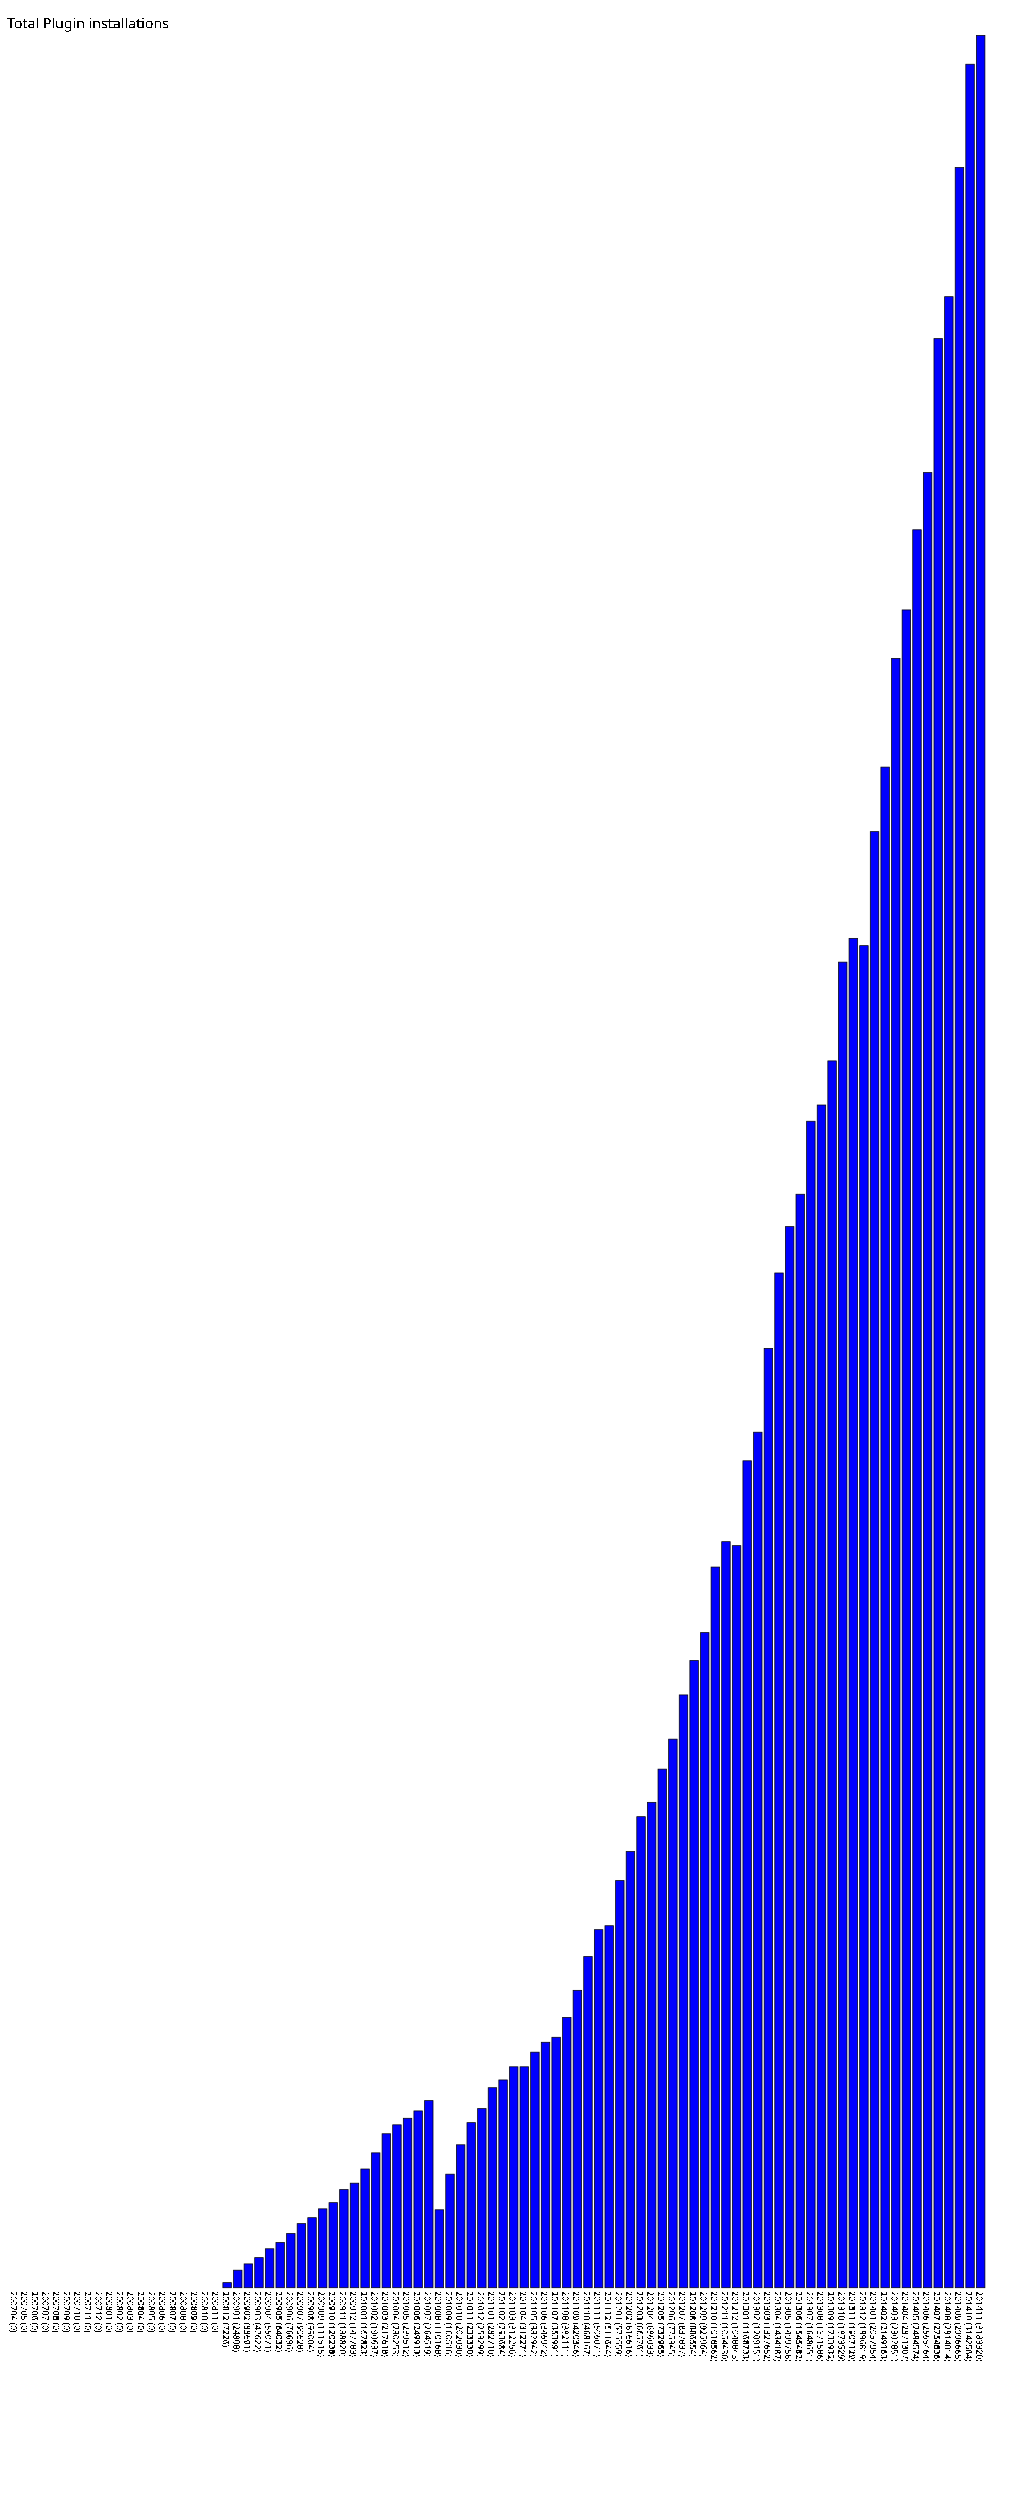
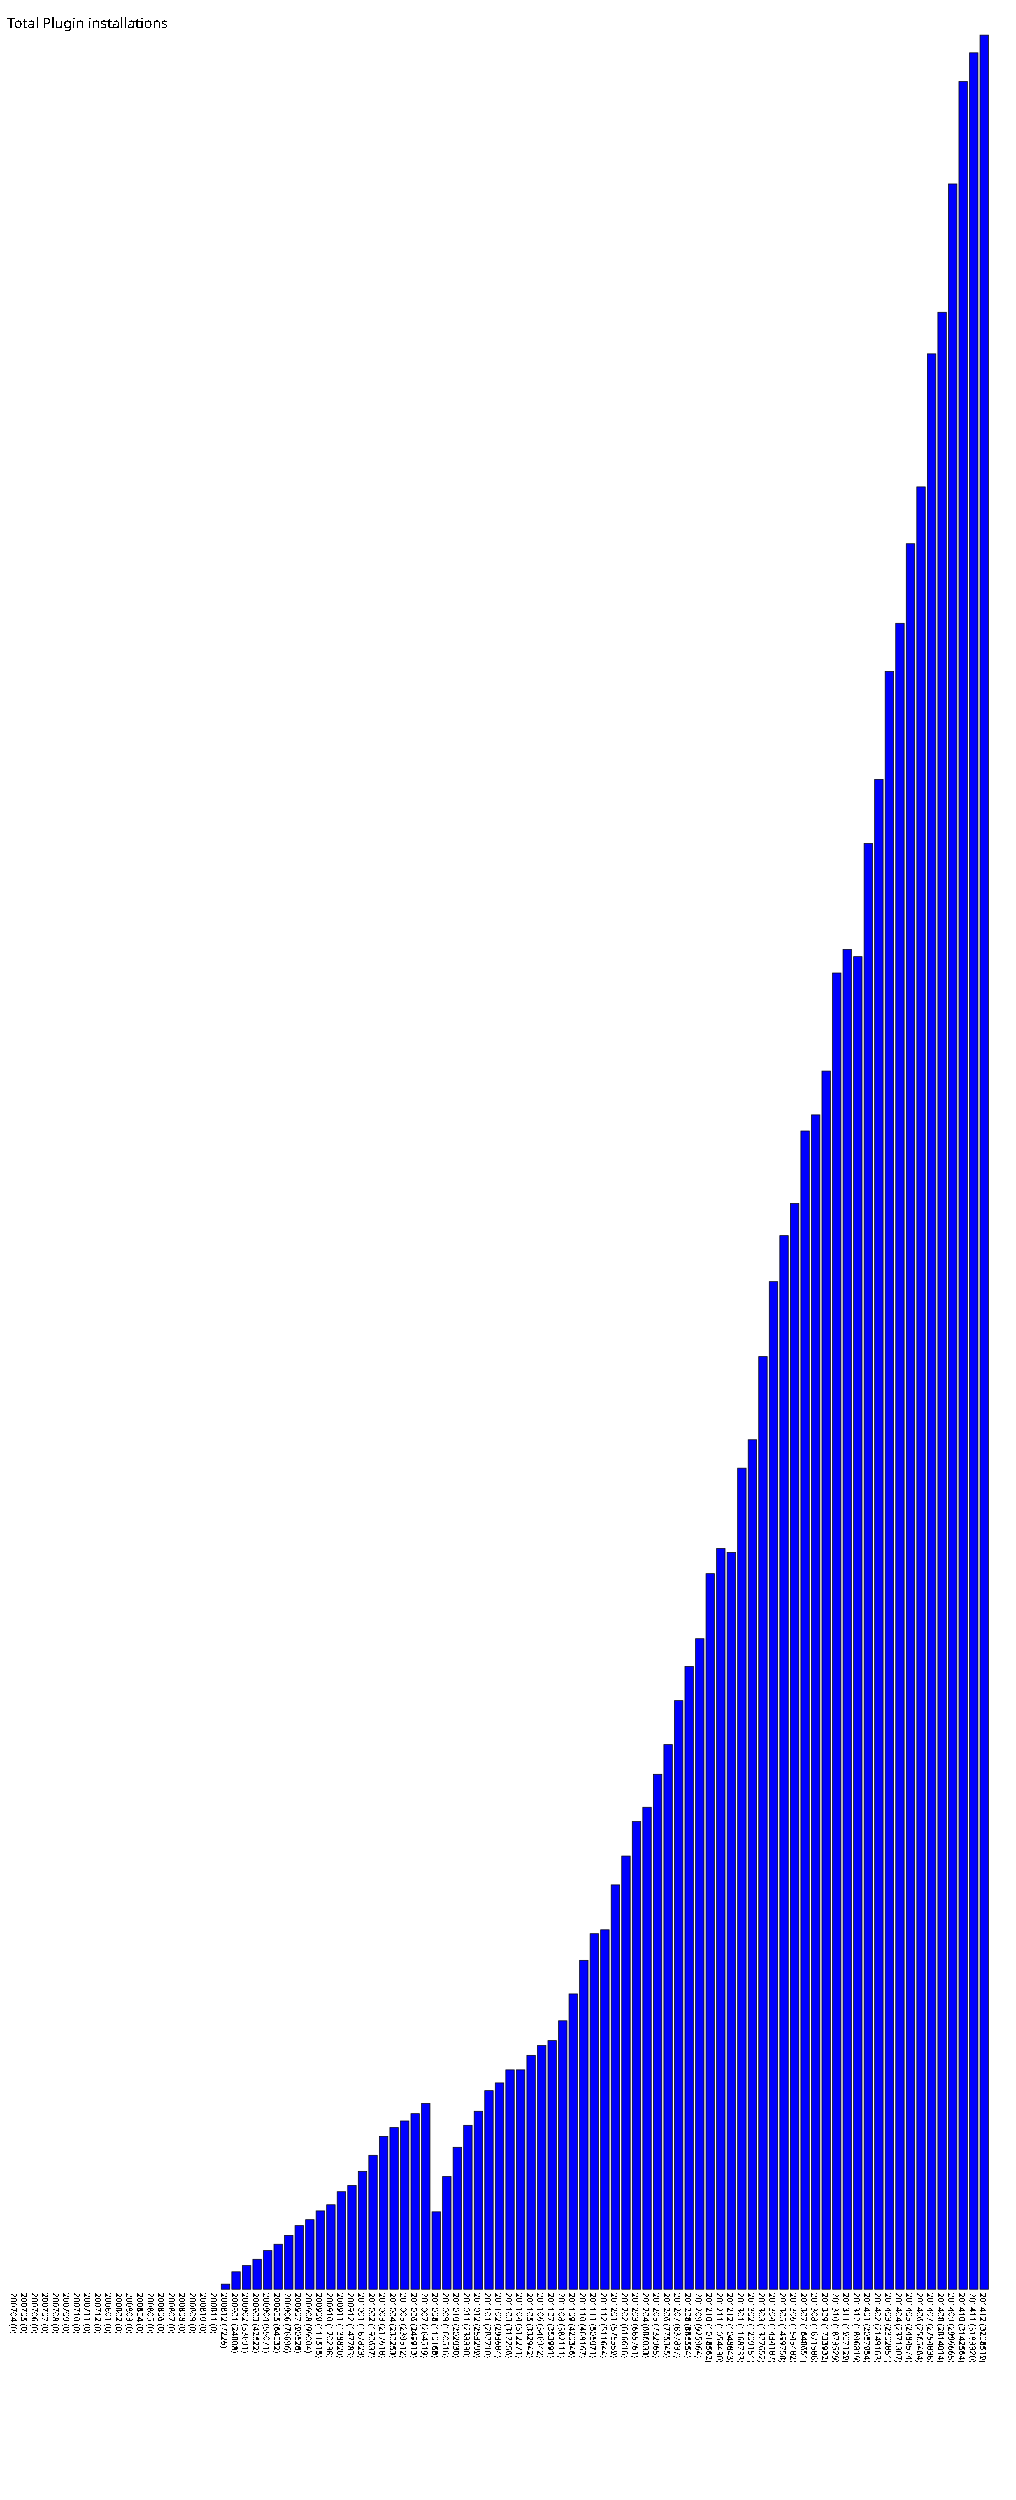
- <svg xmlns="http://www.w3.org/2000/svg" version="1.1" preserveAspectRatio="xMidYMid meet" viewBox="0 0 1430 3533.32">
-   <rect fill="blue" height="0" stroke="black" width="12" x="15" y="3233.32" />
-   <text x="15" y="3238.32" font-family="Tahoma" font-size="12" transform="rotate(90 15,3238.32)" text-rendering="optimizeSpeed" fill="#000000;">200704 (0)</text>
-   <rect fill="blue" height="0" stroke="black" width="12" x="30" y="3233.32" />
-   <text x="30" y="3238.32" font-family="Tahoma" font-size="12" transform="rotate(90 30,3238.32)" text-rendering="optimizeSpeed" fill="#000000;">200705 (0)</text>
-   <rect fill="blue" height="0" stroke="black" width="12" x="45" y="3233.32" />
-   <text x="45" y="3238.32" font-family="Tahoma" font-size="12" transform="rotate(90 45,3238.32)" text-rendering="optimizeSpeed" fill="#000000;">200706 (0)</text>
-   <rect fill="blue" height="0" stroke="black" width="12" x="60" y="3233.32" />
-   <text x="60" y="3238.32" font-family="Tahoma" font-size="12" transform="rotate(90 60,3238.32)" text-rendering="optimizeSpeed" fill="#000000;">200707 (0)</text>
-   <rect fill="blue" height="0" stroke="black" width="12" x="75" y="3233.32" />
-   <text x="75" y="3238.32" font-family="Tahoma" font-size="12" transform="rotate(90 75,3238.32)" text-rendering="optimizeSpeed" fill="#000000;">200708 (0)</text>
-   <rect fill="blue" height="0" stroke="black" width="12" x="90" y="3233.32" />
-   <text x="90" y="3238.32" font-family="Tahoma" font-size="12" transform="rotate(90 90,3238.32)" text-rendering="optimizeSpeed" fill="#000000;">200709 (0)</text>
-   <rect fill="blue" height="0" stroke="black" width="12" x="105" y="3233.32" />
-   <text x="105" y="3238.32" font-family="Tahoma" font-size="12" transform="rotate(90 105,3238.32)" text-rendering="optimizeSpeed" fill="#000000;">200710 (0)</text>
-   <rect fill="blue" height="0" stroke="black" width="12" x="120" y="3233.32" />
-   <text x="120" y="3238.32" font-family="Tahoma" font-size="12" transform="rotate(90 120,3238.32)" text-rendering="optimizeSpeed" fill="#000000;">200711 (0)</text>
-   <rect fill="blue" height="0" stroke="black" width="12" x="135" y="3233.32" />
-   <text x="135" y="3238.32" font-family="Tahoma" font-size="12" transform="rotate(90 135,3238.32)" text-rendering="optimizeSpeed" fill="#000000;">200712 (0)</text>
-   <rect fill="blue" height="0" stroke="black" width="12" x="150" y="3233.32" />
-   <text x="150" y="3238.32" font-family="Tahoma" font-size="12" transform="rotate(90 150,3238.32)" text-rendering="optimizeSpeed" fill="#000000;">200801 (0)</text>
-   <rect fill="blue" height="0" stroke="black" width="12" x="165" y="3233.32" />
-   <text x="165" y="3238.32" font-family="Tahoma" font-size="12" transform="rotate(90 165,3238.32)" text-rendering="optimizeSpeed" fill="#000000;">200802 (0)</text>
-   <rect fill="blue" height="0" stroke="black" width="12" x="180" y="3233.32" />
-   <text x="180" y="3238.32" font-family="Tahoma" font-size="12" transform="rotate(90 180,3238.32)" text-rendering="optimizeSpeed" fill="#000000;">200803 (0)</text>
-   <rect fill="blue" height="0" stroke="black" width="12" x="195" y="3233.32" />
-   <text x="195" y="3238.32" font-family="Tahoma" font-size="12" transform="rotate(90 195,3238.32)" text-rendering="optimizeSpeed" fill="#000000;">200804 (0)</text>
-   <rect fill="blue" height="0" stroke="black" width="12" x="210" y="3233.32" />
-   <text x="210" y="3238.32" font-family="Tahoma" font-size="12" transform="rotate(90 210,3238.32)" text-rendering="optimizeSpeed" fill="#000000;">200805 (0)</text>
-   <rect fill="blue" height="0" stroke="black" width="12" x="225" y="3233.32" />
-   <text x="225" y="3238.32" font-family="Tahoma" font-size="12" transform="rotate(90 225,3238.32)" text-rendering="optimizeSpeed" fill="#000000;">200806 (0)</text>
-   <rect fill="blue" height="0" stroke="black" width="12" x="240" y="3233.32" />
-   <text x="240" y="3238.32" font-family="Tahoma" font-size="12" transform="rotate(90 240,3238.32)" text-rendering="optimizeSpeed" fill="#000000;">200807 (0)</text>
-   <rect fill="blue" height="0" stroke="black" width="12" x="255" y="3233.32" />
-   <text x="255" y="3238.32" font-family="Tahoma" font-size="12" transform="rotate(90 255,3238.32)" text-rendering="optimizeSpeed" fill="#000000;">200808 (0)</text>
-   <rect fill="blue" height="0" stroke="black" width="12" x="270" y="3233.32" />
-   <text x="270" y="3238.32" font-family="Tahoma" font-size="12" transform="rotate(90 270,3238.32)" text-rendering="optimizeSpeed" fill="#000000;">200809 (0)</text>
-   <rect fill="blue" height="0" stroke="black" width="12" x="285" y="3233.32" />
-   <text x="285" y="3238.32" font-family="Tahoma" font-size="12" transform="rotate(90 285,3238.32)" text-rendering="optimizeSpeed" fill="#000000;">200810 (0)</text>
-   <rect fill="blue" height="0" stroke="black" width="12" x="300" y="3233.32" />
-   <text x="300" y="3238.32" font-family="Tahoma" font-size="12" transform="rotate(90 300,3238.32)" text-rendering="optimizeSpeed" fill="#000000;">200811 (0)</text>
-   <rect fill="blue" height="7.226" stroke="black" width="12" x="315" y="3226.094" />
-   <text x="315" y="3238.320" font-family="Tahoma" font-size="12" transform="rotate(90 315,3238.320)" text-rendering="optimizeSpeed" fill="#000000;">200812 (7226)</text>
-   <rect fill="blue" height="24.808" stroke="black" width="12" x="330" y="3208.512" />
-   <text x="330" y="3238.320" font-family="Tahoma" font-size="12" transform="rotate(90 330,3238.320)" text-rendering="optimizeSpeed" fill="#000000;">200901 (24808)</text>
-   <rect fill="blue" height="33.691" stroke="black" width="12" x="345" y="3199.629" />
-   <text x="345" y="3238.320" font-family="Tahoma" font-size="12" transform="rotate(90 345,3238.320)" text-rendering="optimizeSpeed" fill="#000000;">200902 (33691)</text>
-   <rect fill="blue" height="42.622" stroke="black" width="12" x="360" y="3190.698" />
-   <text x="360" y="3238.320" font-family="Tahoma" font-size="12" transform="rotate(90 360,3238.320)" text-rendering="optimizeSpeed" fill="#000000;">200903 (42622)</text>
-   <rect fill="blue" height="55.071" stroke="black" width="12" x="375" y="3178.249" />
-   <text x="375" y="3238.320" font-family="Tahoma" font-size="12" transform="rotate(90 375,3238.320)" text-rendering="optimizeSpeed" fill="#000000;">200904 (55071)</text>
-   <rect fill="blue" height="64.032" stroke="black" width="12" x="390" y="3169.288" />
-   <text x="390" y="3238.320" font-family="Tahoma" font-size="12" transform="rotate(90 390,3238.320)" text-rendering="optimizeSpeed" fill="#000000;">200905 (64032)</text>
-   <rect fill="blue" height="76.696" stroke="black" width="12" x="405" y="3156.624" />
-   <text x="405" y="3238.320" font-family="Tahoma" font-size="12" transform="rotate(90 405,3238.320)" text-rendering="optimizeSpeed" fill="#000000;">200906 (76696)</text>
-   <rect fill="blue" height="90.628" stroke="black" width="12" x="420" y="3142.692" />
-   <text x="420" y="3238.320" font-family="Tahoma" font-size="12" transform="rotate(90 420,3238.320)" text-rendering="optimizeSpeed" fill="#000000;">200907 (90628)</text>
-   <rect fill="blue" height="99.004" stroke="black" width="12" x="435" y="3134.316" />
-   <text x="435" y="3238.320" font-family="Tahoma" font-size="12" transform="rotate(90 435,3238.320)" text-rendering="optimizeSpeed" fill="#000000;">200908 (99004)</text>
-   <rect fill="blue" height="111.515" stroke="black" width="12" x="450" y="3121.805" />
-   <text x="450" y="3238.320" font-family="Tahoma" font-size="12" transform="rotate(90 450,3238.320)" text-rendering="optimizeSpeed" fill="#000000;">200909 (111515)</text>
-   <rect fill="blue" height="120.238" stroke="black" width="12" x="465" y="3113.082" />
-   <text x="465" y="3238.320" font-family="Tahoma" font-size="12" transform="rotate(90 465,3238.320)" text-rendering="optimizeSpeed" fill="#000000;">200910 (120238)</text>
-   <rect fill="blue" height="138.82" stroke="black" width="12" x="480" y="3094.50" />
-   <text x="480" y="3238.32" font-family="Tahoma" font-size="12" transform="rotate(90 480,3238.32)" text-rendering="optimizeSpeed" fill="#000000;">200911 (138820)</text>
-   <rect fill="blue" height="147.783" stroke="black" width="12" x="495" y="3085.537" />
-   <text x="495" y="3238.320" font-family="Tahoma" font-size="12" transform="rotate(90 495,3238.320)" text-rendering="optimizeSpeed" fill="#000000;">200912 (147783)</text>
-   <rect fill="blue" height="167.823" stroke="black" width="12" x="510" y="3065.497" />
-   <text x="510" y="3238.320" font-family="Tahoma" font-size="12" transform="rotate(90 510,3238.320)" text-rendering="optimizeSpeed" fill="#000000;">201001 (167823)</text>
-   <rect fill="blue" height="190.637" stroke="black" width="12" x="525" y="3042.683" />
-   <text x="525" y="3238.320" font-family="Tahoma" font-size="12" transform="rotate(90 525,3238.320)" text-rendering="optimizeSpeed" fill="#000000;">201002 (190637)</text>
-   <rect fill="blue" height="217.618" stroke="black" width="12" x="540" y="3015.702" />
-   <text x="540" y="3238.320" font-family="Tahoma" font-size="12" transform="rotate(90 540,3238.320)" text-rendering="optimizeSpeed" fill="#000000;">201003 (217618)</text>
-   <rect fill="blue" height="230.253" stroke="black" width="12" x="555" y="3003.067" />
-   <text x="555" y="3238.320" font-family="Tahoma" font-size="12" transform="rotate(90 555,3238.320)" text-rendering="optimizeSpeed" fill="#000000;">201004 (230253)</text>
-   <rect fill="blue" height="239.512" stroke="black" width="12" x="570" y="2993.808" />
-   <text x="570" y="3238.320" font-family="Tahoma" font-size="12" transform="rotate(90 570,3238.320)" text-rendering="optimizeSpeed" fill="#000000;">201005 (239512)</text>
-   <rect fill="blue" height="249.913" stroke="black" width="12" x="585" y="2983.407" />
-   <text x="585" y="3238.320" font-family="Tahoma" font-size="12" transform="rotate(90 585,3238.320)" text-rendering="optimizeSpeed" fill="#000000;">201006 (249913)</text>
-   <rect fill="blue" height="264.519" stroke="black" width="12" x="600" y="2968.801" />
-   <text x="600" y="3238.320" font-family="Tahoma" font-size="12" transform="rotate(90 600,3238.320)" text-rendering="optimizeSpeed" fill="#000000;">201007 (264519)</text>
-   <rect fill="blue" height="110.168" stroke="black" width="12" x="615" y="3123.152" />
-   <text x="615" y="3238.320" font-family="Tahoma" font-size="12" transform="rotate(90 615,3238.320)" text-rendering="optimizeSpeed" fill="#000000;">201008 (110168)</text>
-   <rect fill="blue" height="160.516" stroke="black" width="12" x="630" y="3072.804" />
-   <text x="630" y="3238.320" font-family="Tahoma" font-size="12" transform="rotate(90 630,3238.320)" text-rendering="optimizeSpeed" fill="#000000;">201009 (160516)</text>
-   <rect fill="blue" height="202.03" stroke="black" width="12" x="645" y="3031.29" />
-   <text x="645" y="3238.32" font-family="Tahoma" font-size="12" transform="rotate(90 645,3238.32)" text-rendering="optimizeSpeed" fill="#000000;">201010 (202030)</text>
-   <rect fill="blue" height="233.33" stroke="black" width="12" x="660" y="2999.99" />
-   <text x="660" y="3238.32" font-family="Tahoma" font-size="12" transform="rotate(90 660,3238.32)" text-rendering="optimizeSpeed" fill="#000000;">201011 (233330)</text>
-   <rect fill="blue" height="253.299" stroke="black" width="12" x="675" y="2980.021" />
-   <text x="675" y="3238.320" font-family="Tahoma" font-size="12" transform="rotate(90 675,3238.320)" text-rendering="optimizeSpeed" fill="#000000;">201012 (253299)</text>
-   <rect fill="blue" height="282.71" stroke="black" width="12" x="690" y="2950.61" />
-   <text x="690" y="3238.32" font-family="Tahoma" font-size="12" transform="rotate(90 690,3238.32)" text-rendering="optimizeSpeed" fill="#000000;">201101 (282710)</text>
-   <rect fill="blue" height="293.684" stroke="black" width="12" x="705" y="2939.636" />
-   <text x="705" y="3238.320" font-family="Tahoma" font-size="12" transform="rotate(90 705,3238.320)" text-rendering="optimizeSpeed" fill="#000000;">201102 (293684)</text>
-   <rect fill="blue" height="312.256" stroke="black" width="12" x="720" y="2921.064" />
-   <text x="720" y="3238.320" font-family="Tahoma" font-size="12" transform="rotate(90 720,3238.320)" text-rendering="optimizeSpeed" fill="#000000;">201103 (312256)</text>
-   <rect fill="blue" height="312.271" stroke="black" width="12" x="735" y="2921.049" />
-   <text x="735" y="3238.320" font-family="Tahoma" font-size="12" transform="rotate(90 735,3238.320)" text-rendering="optimizeSpeed" fill="#000000;">201104 (312271)</text>
-   <rect fill="blue" height="332.942" stroke="black" width="12" x="750" y="2900.378" />
-   <text x="750" y="3238.320" font-family="Tahoma" font-size="12" transform="rotate(90 750,3238.320)" text-rendering="optimizeSpeed" fill="#000000;">201105 (332942)</text>
-   <rect fill="blue" height="346.942" stroke="black" width="12" x="765" y="2886.378" />
-   <text x="765" y="3238.320" font-family="Tahoma" font-size="12" transform="rotate(90 765,3238.320)" text-rendering="optimizeSpeed" fill="#000000;">201106 (346942)</text>
-   <rect fill="blue" height="353.991" stroke="black" width="12" x="780" y="2879.329" />
-   <text x="780" y="3238.320" font-family="Tahoma" font-size="12" transform="rotate(90 780,3238.320)" text-rendering="optimizeSpeed" fill="#000000;">201107 (353991)</text>
-   <rect fill="blue" height="382.111" stroke="black" width="12" x="795" y="2851.209" />
-   <text x="795" y="3238.320" font-family="Tahoma" font-size="12" transform="rotate(90 795,3238.320)" text-rendering="optimizeSpeed" fill="#000000;">201108 (382111)</text>
-   <rect fill="blue" height="420.346" stroke="black" width="12" x="810" y="2812.974" />
-   <text x="810" y="3238.320" font-family="Tahoma" font-size="12" transform="rotate(90 810,3238.320)" text-rendering="optimizeSpeed" fill="#000000;">201109 (420346)</text>
-   <rect fill="blue" height="468.167" stroke="black" width="12" x="825" y="2765.153" />
-   <text x="825" y="3238.320" font-family="Tahoma" font-size="12" transform="rotate(90 825,3238.320)" text-rendering="optimizeSpeed" fill="#000000;">201110 (468167)</text>
-   <rect fill="blue" height="506.071" stroke="black" width="12" x="840" y="2727.249" />
-   <text x="840" y="3238.320" font-family="Tahoma" font-size="12" transform="rotate(90 840,3238.320)" text-rendering="optimizeSpeed" fill="#000000;">201111 (506071)</text>
-   <rect fill="blue" height="511.644" stroke="black" width="12" x="855" y="2721.676" />
-   <text x="855" y="3238.320" font-family="Tahoma" font-size="12" transform="rotate(90 855,3238.320)" text-rendering="optimizeSpeed" fill="#000000;">201112 (511644)</text>
-   <rect fill="blue" height="575.559" stroke="black" width="12" x="870" y="2657.761" />
-   <text x="870" y="3238.320" font-family="Tahoma" font-size="12" transform="rotate(90 870,3238.320)" text-rendering="optimizeSpeed" fill="#000000;">201201 (575559)</text>
-   <rect fill="blue" height="616.616" stroke="black" width="12" x="885" y="2616.704" />
-   <text x="885" y="3238.320" font-family="Tahoma" font-size="12" transform="rotate(90 885,3238.320)" text-rendering="optimizeSpeed" fill="#000000;">201202 (616616)</text>
-   <rect fill="blue" height="665.761" stroke="black" width="12" x="900" y="2567.559" />
-   <text x="900" y="3238.320" font-family="Tahoma" font-size="12" transform="rotate(90 900,3238.320)" text-rendering="optimizeSpeed" fill="#000000;">201203 (665761)</text>
-   <rect fill="blue" height="686.033" stroke="black" width="12" x="915" y="2547.287" />
-   <text x="915" y="3238.320" font-family="Tahoma" font-size="12" transform="rotate(90 915,3238.320)" text-rendering="optimizeSpeed" fill="#000000;">201204 (686033)</text>
-   <rect fill="blue" height="732.965" stroke="black" width="12" x="930" y="2500.355" />
-   <text x="930" y="3238.320" font-family="Tahoma" font-size="12" transform="rotate(90 930,3238.320)" text-rendering="optimizeSpeed" fill="#000000;">201205 (732965)</text>
-   <rect fill="blue" height="775.345" stroke="black" width="12" x="945" y="2457.975" />
-   <text x="945" y="3238.320" font-family="Tahoma" font-size="12" transform="rotate(90 945,3238.320)" text-rendering="optimizeSpeed" fill="#000000;">201206 (775345)</text>
-   <rect fill="blue" height="837.837" stroke="black" width="12" x="960" y="2395.483" />
-   <text x="960" y="3238.320" font-family="Tahoma" font-size="12" transform="rotate(90 960,3238.320)" text-rendering="optimizeSpeed" fill="#000000;">201207 (837837)</text>
-   <rect fill="blue" height="886.554" stroke="black" width="12" x="975" y="2346.766" />
-   <text x="975" y="3238.320" font-family="Tahoma" font-size="12" transform="rotate(90 975,3238.320)" text-rendering="optimizeSpeed" fill="#000000;">201208 (886554)</text>
-   <rect fill="blue" height="925.964" stroke="black" width="12" x="990" y="2307.356" />
-   <text x="990" y="3238.320" font-family="Tahoma" font-size="12" transform="rotate(90 990,3238.320)" text-rendering="optimizeSpeed" fill="#000000;">201209 (925964)</text>
-   <rect fill="blue" height="1018.562" stroke="black" width="12" x="1005" y="2214.758" />
-   <text x="1005" y="3238.320" font-family="Tahoma" font-size="12" transform="rotate(90 1005,3238.320)" text-rendering="optimizeSpeed" fill="#000000;">201210 (1018562)</text>
-   <rect fill="blue" height="1054.43" stroke="black" width="12" x="1020" y="2178.89" />
-   <text x="1020" y="3238.32" font-family="Tahoma" font-size="12" transform="rotate(90 1020,3238.32)" text-rendering="optimizeSpeed" fill="#000000;">201211 (1054430)</text>
-   <rect fill="blue" height="1048.843" stroke="black" width="12" x="1035" y="2184.477" />
-   <text x="1035" y="3238.320" font-family="Tahoma" font-size="12" transform="rotate(90 1035,3238.320)" text-rendering="optimizeSpeed" fill="#000000;">201212 (1048843)</text>
-   <rect fill="blue" height="1168.733" stroke="black" width="12" x="1050" y="2064.587" />
-   <text x="1050" y="3238.320" font-family="Tahoma" font-size="12" transform="rotate(90 1050,3238.320)" text-rendering="optimizeSpeed" fill="#000000;">201301 (1168733)</text>
-   <rect fill="blue" height="1209.151" stroke="black" width="12" x="1065" y="2024.169" />
-   <text x="1065" y="3238.320" font-family="Tahoma" font-size="12" transform="rotate(90 1065,3238.320)" text-rendering="optimizeSpeed" fill="#000000;">201302 (1209151)</text>
-   <rect fill="blue" height="1327.652" stroke="black" width="12" x="1080" y="1905.668" />
-   <text x="1080" y="3238.320" font-family="Tahoma" font-size="12" transform="rotate(90 1080,3238.320)" text-rendering="optimizeSpeed" fill="#000000;">201303 (1327652)</text>
-   <rect fill="blue" height="1434.187" stroke="black" width="12" x="1095" y="1799.133" />
-   <text x="1095" y="3238.320" font-family="Tahoma" font-size="12" transform="rotate(90 1095,3238.320)" text-rendering="optimizeSpeed" fill="#000000;">201304 (1434187)</text>
-   <rect fill="blue" height="1499.758" stroke="black" width="12" x="1110" y="1733.562" />
-   <text x="1110" y="3238.320" font-family="Tahoma" font-size="12" transform="rotate(90 1110,3238.320)" text-rendering="optimizeSpeed" fill="#000000;">201305 (1499758)</text>
-   <rect fill="blue" height="1545.482" stroke="black" width="12" x="1125" y="1687.838" />
-   <text x="1125" y="3238.320" font-family="Tahoma" font-size="12" transform="rotate(90 1125,3238.320)" text-rendering="optimizeSpeed" fill="#000000;">201306 (1545482)</text>
-   <rect fill="blue" height="1648.651" stroke="black" width="12" x="1140" y="1584.669" />
-   <text x="1140" y="3238.320" font-family="Tahoma" font-size="12" transform="rotate(90 1140,3238.320)" text-rendering="optimizeSpeed" fill="#000000;">201307 (1648651)</text>
-   <rect fill="blue" height="1671.586" stroke="black" width="12" x="1155" y="1561.734" />
-   <text x="1155" y="3238.320" font-family="Tahoma" font-size="12" transform="rotate(90 1155,3238.320)" text-rendering="optimizeSpeed" fill="#000000;">201308 (1671586)</text>
-   <rect fill="blue" height="1733.932" stroke="black" width="12" x="1170" y="1499.388" />
-   <text x="1170" y="3238.320" font-family="Tahoma" font-size="12" transform="rotate(90 1170,3238.320)" text-rendering="optimizeSpeed" fill="#000000;">201309 (1733932)</text>
-   <rect fill="blue" height="1873.529" stroke="black" width="12" x="1185" y="1359.791" />
-   <text x="1185" y="3238.320" font-family="Tahoma" font-size="12" transform="rotate(90 1185,3238.320)" text-rendering="optimizeSpeed" fill="#000000;">201310 (1873529)</text>
-   <rect fill="blue" height="1907.129" stroke="black" width="12" x="1200" y="1326.191" />
-   <text x="1200" y="3238.320" font-family="Tahoma" font-size="12" transform="rotate(90 1200,3238.320)" text-rendering="optimizeSpeed" fill="#000000;">201311 (1907129)</text>
-   <rect fill="blue" height="1896.819" stroke="black" width="12" x="1215" y="1336.501" />
-   <text x="1215" y="3238.320" font-family="Tahoma" font-size="12" transform="rotate(90 1215,3238.320)" text-rendering="optimizeSpeed" fill="#000000;">201312 (1896819)</text>
-   <rect fill="blue" height="2057.954" stroke="black" width="12" x="1230" y="1175.366" />
-   <text x="1230" y="3238.320" font-family="Tahoma" font-size="12" transform="rotate(90 1230,3238.320)" text-rendering="optimizeSpeed" fill="#000000;">201401 (2057954)</text>
-   <rect fill="blue" height="2149.163" stroke="black" width="12" x="1245" y="1084.157" />
-   <text x="1245" y="3238.320" font-family="Tahoma" font-size="12" transform="rotate(90 1245,3238.320)" text-rendering="optimizeSpeed" fill="#000000;">201402 (2149163)</text>
-   <rect fill="blue" height="2302.851" stroke="black" width="12" x="1260" y="930.469" />
-   <text x="1260" y="3238.320" font-family="Tahoma" font-size="12" transform="rotate(90 1260,3238.320)" text-rendering="optimizeSpeed" fill="#000000;">201403 (2302851)</text>
-   <rect fill="blue" height="2371.307" stroke="black" width="12" x="1275" y="862.013" />
-   <text x="1275" y="3238.320" font-family="Tahoma" font-size="12" transform="rotate(90 1275,3238.320)" text-rendering="optimizeSpeed" fill="#000000;">201404 (2371307)</text>
-   <rect fill="blue" height="2484.574" stroke="black" width="12" x="1290" y="748.746" />
-   <text x="1290" y="3238.320" font-family="Tahoma" font-size="12" transform="rotate(90 1290,3238.320)" text-rendering="optimizeSpeed" fill="#000000;">201405 (2484574)</text>
-   <rect fill="blue" height="2565.464" stroke="black" width="12" x="1305" y="667.856" />
-   <text x="1305" y="3238.320" font-family="Tahoma" font-size="12" transform="rotate(90 1305,3238.320)" text-rendering="optimizeSpeed" fill="#000000;">201406 (2565464)</text>
-   <rect fill="blue" height="2754.836" stroke="black" width="12" x="1320" y="478.484" />
-   <text x="1320" y="3238.320" font-family="Tahoma" font-size="12" transform="rotate(90 1320,3238.320)" text-rendering="optimizeSpeed" fill="#000000;">201407 (2754836)</text>
-   <rect fill="blue" height="2814.014" stroke="black" width="12" x="1335" y="419.306" />
-   <text x="1335" y="3238.320" font-family="Tahoma" font-size="12" transform="rotate(90 1335,3238.320)" text-rendering="optimizeSpeed" fill="#000000;">201408 (2814014)</text>
-   <rect fill="blue" height="2996.665" stroke="black" width="12" x="1350" y="236.655" />
-   <text x="1350" y="3238.320" font-family="Tahoma" font-size="12" transform="rotate(90 1350,3238.320)" text-rendering="optimizeSpeed" fill="#000000;">201409 (2996665)</text>
-   <rect fill="blue" height="3142.564" stroke="black" width="12" x="1365" y="90.756" />
-   <text x="1365" y="3238.320" font-family="Tahoma" font-size="12" transform="rotate(90 1365,3238.320)" text-rendering="optimizeSpeed" fill="#000000;">201410 (3142564)</text>
-   <rect fill="blue" height="3183.32" stroke="black" width="12" x="1380" y="50.00" />
-   <text x="1380" y="3238.32" font-family="Tahoma" font-size="12" transform="rotate(90 1380,3238.32)" text-rendering="optimizeSpeed" fill="#000000;">201411 (3183320)</text>
+ <svg xmlns="http://www.w3.org/2000/svg" version="1.1" preserveAspectRatio="xMidYMid meet" viewBox="0 0 1445 3558.519">
+   <rect fill="blue" height="0" stroke="black" width="12" x="15" y="3258.519" />
+   <text x="15" y="3263.519" font-family="Tahoma" font-size="12" transform="rotate(90 15,3263.519)" text-rendering="optimizeSpeed" fill="#000000;">200704 (0)</text>
+   <rect fill="blue" height="0" stroke="black" width="12" x="30" y="3258.519" />
+   <text x="30" y="3263.519" font-family="Tahoma" font-size="12" transform="rotate(90 30,3263.519)" text-rendering="optimizeSpeed" fill="#000000;">200705 (0)</text>
+   <rect fill="blue" height="0" stroke="black" width="12" x="45" y="3258.519" />
+   <text x="45" y="3263.519" font-family="Tahoma" font-size="12" transform="rotate(90 45,3263.519)" text-rendering="optimizeSpeed" fill="#000000;">200706 (0)</text>
+   <rect fill="blue" height="0" stroke="black" width="12" x="60" y="3258.519" />
+   <text x="60" y="3263.519" font-family="Tahoma" font-size="12" transform="rotate(90 60,3263.519)" text-rendering="optimizeSpeed" fill="#000000;">200707 (0)</text>
+   <rect fill="blue" height="0" stroke="black" width="12" x="75" y="3258.519" />
+   <text x="75" y="3263.519" font-family="Tahoma" font-size="12" transform="rotate(90 75,3263.519)" text-rendering="optimizeSpeed" fill="#000000;">200708 (0)</text>
+   <rect fill="blue" height="0" stroke="black" width="12" x="90" y="3258.519" />
+   <text x="90" y="3263.519" font-family="Tahoma" font-size="12" transform="rotate(90 90,3263.519)" text-rendering="optimizeSpeed" fill="#000000;">200709 (0)</text>
+   <rect fill="blue" height="0" stroke="black" width="12" x="105" y="3258.519" />
+   <text x="105" y="3263.519" font-family="Tahoma" font-size="12" transform="rotate(90 105,3263.519)" text-rendering="optimizeSpeed" fill="#000000;">200710 (0)</text>
+   <rect fill="blue" height="0" stroke="black" width="12" x="120" y="3258.519" />
+   <text x="120" y="3263.519" font-family="Tahoma" font-size="12" transform="rotate(90 120,3263.519)" text-rendering="optimizeSpeed" fill="#000000;">200711 (0)</text>
+   <rect fill="blue" height="0" stroke="black" width="12" x="135" y="3258.519" />
+   <text x="135" y="3263.519" font-family="Tahoma" font-size="12" transform="rotate(90 135,3263.519)" text-rendering="optimizeSpeed" fill="#000000;">200712 (0)</text>
+   <rect fill="blue" height="0" stroke="black" width="12" x="150" y="3258.519" />
+   <text x="150" y="3263.519" font-family="Tahoma" font-size="12" transform="rotate(90 150,3263.519)" text-rendering="optimizeSpeed" fill="#000000;">200801 (0)</text>
+   <rect fill="blue" height="0" stroke="black" width="12" x="165" y="3258.519" />
+   <text x="165" y="3263.519" font-family="Tahoma" font-size="12" transform="rotate(90 165,3263.519)" text-rendering="optimizeSpeed" fill="#000000;">200802 (0)</text>
+   <rect fill="blue" height="0" stroke="black" width="12" x="180" y="3258.519" />
+   <text x="180" y="3263.519" font-family="Tahoma" font-size="12" transform="rotate(90 180,3263.519)" text-rendering="optimizeSpeed" fill="#000000;">200803 (0)</text>
+   <rect fill="blue" height="0" stroke="black" width="12" x="195" y="3258.519" />
+   <text x="195" y="3263.519" font-family="Tahoma" font-size="12" transform="rotate(90 195,3263.519)" text-rendering="optimizeSpeed" fill="#000000;">200804 (0)</text>
+   <rect fill="blue" height="0" stroke="black" width="12" x="210" y="3258.519" />
+   <text x="210" y="3263.519" font-family="Tahoma" font-size="12" transform="rotate(90 210,3263.519)" text-rendering="optimizeSpeed" fill="#000000;">200805 (0)</text>
+   <rect fill="blue" height="0" stroke="black" width="12" x="225" y="3258.519" />
+   <text x="225" y="3263.519" font-family="Tahoma" font-size="12" transform="rotate(90 225,3263.519)" text-rendering="optimizeSpeed" fill="#000000;">200806 (0)</text>
+   <rect fill="blue" height="0" stroke="black" width="12" x="240" y="3258.519" />
+   <text x="240" y="3263.519" font-family="Tahoma" font-size="12" transform="rotate(90 240,3263.519)" text-rendering="optimizeSpeed" fill="#000000;">200807 (0)</text>
+   <rect fill="blue" height="0" stroke="black" width="12" x="255" y="3258.519" />
+   <text x="255" y="3263.519" font-family="Tahoma" font-size="12" transform="rotate(90 255,3263.519)" text-rendering="optimizeSpeed" fill="#000000;">200808 (0)</text>
+   <rect fill="blue" height="0" stroke="black" width="12" x="270" y="3258.519" />
+   <text x="270" y="3263.519" font-family="Tahoma" font-size="12" transform="rotate(90 270,3263.519)" text-rendering="optimizeSpeed" fill="#000000;">200809 (0)</text>
+   <rect fill="blue" height="0" stroke="black" width="12" x="285" y="3258.519" />
+   <text x="285" y="3263.519" font-family="Tahoma" font-size="12" transform="rotate(90 285,3263.519)" text-rendering="optimizeSpeed" fill="#000000;">200810 (0)</text>
+   <rect fill="blue" height="0" stroke="black" width="12" x="300" y="3258.519" />
+   <text x="300" y="3263.519" font-family="Tahoma" font-size="12" transform="rotate(90 300,3263.519)" text-rendering="optimizeSpeed" fill="#000000;">200811 (0)</text>
+   <rect fill="blue" height="7.226" stroke="black" width="12" x="315" y="3251.293" />
+   <text x="315" y="3263.519" font-family="Tahoma" font-size="12" transform="rotate(90 315,3263.519)" text-rendering="optimizeSpeed" fill="#000000;">200812 (7226)</text>
+   <rect fill="blue" height="24.808" stroke="black" width="12" x="330" y="3233.711" />
+   <text x="330" y="3263.519" font-family="Tahoma" font-size="12" transform="rotate(90 330,3263.519)" text-rendering="optimizeSpeed" fill="#000000;">200901 (24808)</text>
+   <rect fill="blue" height="33.691" stroke="black" width="12" x="345" y="3224.828" />
+   <text x="345" y="3263.519" font-family="Tahoma" font-size="12" transform="rotate(90 345,3263.519)" text-rendering="optimizeSpeed" fill="#000000;">200902 (33691)</text>
+   <rect fill="blue" height="42.622" stroke="black" width="12" x="360" y="3215.897" />
+   <text x="360" y="3263.519" font-family="Tahoma" font-size="12" transform="rotate(90 360,3263.519)" text-rendering="optimizeSpeed" fill="#000000;">200903 (42622)</text>
+   <rect fill="blue" height="55.071" stroke="black" width="12" x="375" y="3203.448" />
+   <text x="375" y="3263.519" font-family="Tahoma" font-size="12" transform="rotate(90 375,3263.519)" text-rendering="optimizeSpeed" fill="#000000;">200904 (55071)</text>
+   <rect fill="blue" height="64.032" stroke="black" width="12" x="390" y="3194.487" />
+   <text x="390" y="3263.519" font-family="Tahoma" font-size="12" transform="rotate(90 390,3263.519)" text-rendering="optimizeSpeed" fill="#000000;">200905 (64032)</text>
+   <rect fill="blue" height="76.696" stroke="black" width="12" x="405" y="3181.823" />
+   <text x="405" y="3263.519" font-family="Tahoma" font-size="12" transform="rotate(90 405,3263.519)" text-rendering="optimizeSpeed" fill="#000000;">200906 (76696)</text>
+   <rect fill="blue" height="90.628" stroke="black" width="12" x="420" y="3167.891" />
+   <text x="420" y="3263.519" font-family="Tahoma" font-size="12" transform="rotate(90 420,3263.519)" text-rendering="optimizeSpeed" fill="#000000;">200907 (90628)</text>
+   <rect fill="blue" height="99.004" stroke="black" width="12" x="435" y="3159.515" />
+   <text x="435" y="3263.519" font-family="Tahoma" font-size="12" transform="rotate(90 435,3263.519)" text-rendering="optimizeSpeed" fill="#000000;">200908 (99004)</text>
+   <rect fill="blue" height="111.515" stroke="black" width="12" x="450" y="3147.004" />
+   <text x="450" y="3263.519" font-family="Tahoma" font-size="12" transform="rotate(90 450,3263.519)" text-rendering="optimizeSpeed" fill="#000000;">200909 (111515)</text>
+   <rect fill="blue" height="120.238" stroke="black" width="12" x="465" y="3138.281" />
+   <text x="465" y="3263.519" font-family="Tahoma" font-size="12" transform="rotate(90 465,3263.519)" text-rendering="optimizeSpeed" fill="#000000;">200910 (120238)</text>
+   <rect fill="blue" height="138.82" stroke="black" width="12" x="480" y="3119.699" />
+   <text x="480" y="3263.519" font-family="Tahoma" font-size="12" transform="rotate(90 480,3263.519)" text-rendering="optimizeSpeed" fill="#000000;">200911 (138820)</text>
+   <rect fill="blue" height="147.783" stroke="black" width="12" x="495" y="3110.736" />
+   <text x="495" y="3263.519" font-family="Tahoma" font-size="12" transform="rotate(90 495,3263.519)" text-rendering="optimizeSpeed" fill="#000000;">200912 (147783)</text>
+   <rect fill="blue" height="167.823" stroke="black" width="12" x="510" y="3090.696" />
+   <text x="510" y="3263.519" font-family="Tahoma" font-size="12" transform="rotate(90 510,3263.519)" text-rendering="optimizeSpeed" fill="#000000;">201001 (167823)</text>
+   <rect fill="blue" height="190.637" stroke="black" width="12" x="525" y="3067.882" />
+   <text x="525" y="3263.519" font-family="Tahoma" font-size="12" transform="rotate(90 525,3263.519)" text-rendering="optimizeSpeed" fill="#000000;">201002 (190637)</text>
+   <rect fill="blue" height="217.618" stroke="black" width="12" x="540" y="3040.901" />
+   <text x="540" y="3263.519" font-family="Tahoma" font-size="12" transform="rotate(90 540,3263.519)" text-rendering="optimizeSpeed" fill="#000000;">201003 (217618)</text>
+   <rect fill="blue" height="230.253" stroke="black" width="12" x="555" y="3028.266" />
+   <text x="555" y="3263.519" font-family="Tahoma" font-size="12" transform="rotate(90 555,3263.519)" text-rendering="optimizeSpeed" fill="#000000;">201004 (230253)</text>
+   <rect fill="blue" height="239.512" stroke="black" width="12" x="570" y="3019.007" />
+   <text x="570" y="3263.519" font-family="Tahoma" font-size="12" transform="rotate(90 570,3263.519)" text-rendering="optimizeSpeed" fill="#000000;">201005 (239512)</text>
+   <rect fill="blue" height="249.913" stroke="black" width="12" x="585" y="3008.606" />
+   <text x="585" y="3263.519" font-family="Tahoma" font-size="12" transform="rotate(90 585,3263.519)" text-rendering="optimizeSpeed" fill="#000000;">201006 (249913)</text>
+   <rect fill="blue" height="264.519" stroke="black" width="12" x="600" y="2994.000" />
+   <text x="600" y="3263.519" font-family="Tahoma" font-size="12" transform="rotate(90 600,3263.519)" text-rendering="optimizeSpeed" fill="#000000;">201007 (264519)</text>
+   <rect fill="blue" height="110.168" stroke="black" width="12" x="615" y="3148.351" />
+   <text x="615" y="3263.519" font-family="Tahoma" font-size="12" transform="rotate(90 615,3263.519)" text-rendering="optimizeSpeed" fill="#000000;">201008 (110168)</text>
+   <rect fill="blue" height="160.516" stroke="black" width="12" x="630" y="3098.003" />
+   <text x="630" y="3263.519" font-family="Tahoma" font-size="12" transform="rotate(90 630,3263.519)" text-rendering="optimizeSpeed" fill="#000000;">201009 (160516)</text>
+   <rect fill="blue" height="202.03" stroke="black" width="12" x="645" y="3056.489" />
+   <text x="645" y="3263.519" font-family="Tahoma" font-size="12" transform="rotate(90 645,3263.519)" text-rendering="optimizeSpeed" fill="#000000;">201010 (202030)</text>
+   <rect fill="blue" height="233.33" stroke="black" width="12" x="660" y="3025.189" />
+   <text x="660" y="3263.519" font-family="Tahoma" font-size="12" transform="rotate(90 660,3263.519)" text-rendering="optimizeSpeed" fill="#000000;">201011 (233330)</text>
+   <rect fill="blue" height="253.299" stroke="black" width="12" x="675" y="3005.220" />
+   <text x="675" y="3263.519" font-family="Tahoma" font-size="12" transform="rotate(90 675,3263.519)" text-rendering="optimizeSpeed" fill="#000000;">201012 (253299)</text>
+   <rect fill="blue" height="282.71" stroke="black" width="12" x="690" y="2975.809" />
+   <text x="690" y="3263.519" font-family="Tahoma" font-size="12" transform="rotate(90 690,3263.519)" text-rendering="optimizeSpeed" fill="#000000;">201101 (282710)</text>
+   <rect fill="blue" height="293.684" stroke="black" width="12" x="705" y="2964.835" />
+   <text x="705" y="3263.519" font-family="Tahoma" font-size="12" transform="rotate(90 705,3263.519)" text-rendering="optimizeSpeed" fill="#000000;">201102 (293684)</text>
+   <rect fill="blue" height="312.256" stroke="black" width="12" x="720" y="2946.263" />
+   <text x="720" y="3263.519" font-family="Tahoma" font-size="12" transform="rotate(90 720,3263.519)" text-rendering="optimizeSpeed" fill="#000000;">201103 (312256)</text>
+   <rect fill="blue" height="312.271" stroke="black" width="12" x="735" y="2946.248" />
+   <text x="735" y="3263.519" font-family="Tahoma" font-size="12" transform="rotate(90 735,3263.519)" text-rendering="optimizeSpeed" fill="#000000;">201104 (312271)</text>
+   <rect fill="blue" height="332.942" stroke="black" width="12" x="750" y="2925.577" />
+   <text x="750" y="3263.519" font-family="Tahoma" font-size="12" transform="rotate(90 750,3263.519)" text-rendering="optimizeSpeed" fill="#000000;">201105 (332942)</text>
+   <rect fill="blue" height="346.942" stroke="black" width="12" x="765" y="2911.577" />
+   <text x="765" y="3263.519" font-family="Tahoma" font-size="12" transform="rotate(90 765,3263.519)" text-rendering="optimizeSpeed" fill="#000000;">201106 (346942)</text>
+   <rect fill="blue" height="353.991" stroke="black" width="12" x="780" y="2904.528" />
+   <text x="780" y="3263.519" font-family="Tahoma" font-size="12" transform="rotate(90 780,3263.519)" text-rendering="optimizeSpeed" fill="#000000;">201107 (353991)</text>
+   <rect fill="blue" height="382.111" stroke="black" width="12" x="795" y="2876.408" />
+   <text x="795" y="3263.519" font-family="Tahoma" font-size="12" transform="rotate(90 795,3263.519)" text-rendering="optimizeSpeed" fill="#000000;">201108 (382111)</text>
+   <rect fill="blue" height="420.346" stroke="black" width="12" x="810" y="2838.173" />
+   <text x="810" y="3263.519" font-family="Tahoma" font-size="12" transform="rotate(90 810,3263.519)" text-rendering="optimizeSpeed" fill="#000000;">201109 (420346)</text>
+   <rect fill="blue" height="468.167" stroke="black" width="12" x="825" y="2790.352" />
+   <text x="825" y="3263.519" font-family="Tahoma" font-size="12" transform="rotate(90 825,3263.519)" text-rendering="optimizeSpeed" fill="#000000;">201110 (468167)</text>
+   <rect fill="blue" height="506.071" stroke="black" width="12" x="840" y="2752.448" />
+   <text x="840" y="3263.519" font-family="Tahoma" font-size="12" transform="rotate(90 840,3263.519)" text-rendering="optimizeSpeed" fill="#000000;">201111 (506071)</text>
+   <rect fill="blue" height="511.644" stroke="black" width="12" x="855" y="2746.875" />
+   <text x="855" y="3263.519" font-family="Tahoma" font-size="12" transform="rotate(90 855,3263.519)" text-rendering="optimizeSpeed" fill="#000000;">201112 (511644)</text>
+   <rect fill="blue" height="575.559" stroke="black" width="12" x="870" y="2682.960" />
+   <text x="870" y="3263.519" font-family="Tahoma" font-size="12" transform="rotate(90 870,3263.519)" text-rendering="optimizeSpeed" fill="#000000;">201201 (575559)</text>
+   <rect fill="blue" height="616.616" stroke="black" width="12" x="885" y="2641.903" />
+   <text x="885" y="3263.519" font-family="Tahoma" font-size="12" transform="rotate(90 885,3263.519)" text-rendering="optimizeSpeed" fill="#000000;">201202 (616616)</text>
+   <rect fill="blue" height="665.761" stroke="black" width="12" x="900" y="2592.758" />
+   <text x="900" y="3263.519" font-family="Tahoma" font-size="12" transform="rotate(90 900,3263.519)" text-rendering="optimizeSpeed" fill="#000000;">201203 (665761)</text>
+   <rect fill="blue" height="686.033" stroke="black" width="12" x="915" y="2572.486" />
+   <text x="915" y="3263.519" font-family="Tahoma" font-size="12" transform="rotate(90 915,3263.519)" text-rendering="optimizeSpeed" fill="#000000;">201204 (686033)</text>
+   <rect fill="blue" height="732.965" stroke="black" width="12" x="930" y="2525.554" />
+   <text x="930" y="3263.519" font-family="Tahoma" font-size="12" transform="rotate(90 930,3263.519)" text-rendering="optimizeSpeed" fill="#000000;">201205 (732965)</text>
+   <rect fill="blue" height="775.345" stroke="black" width="12" x="945" y="2483.174" />
+   <text x="945" y="3263.519" font-family="Tahoma" font-size="12" transform="rotate(90 945,3263.519)" text-rendering="optimizeSpeed" fill="#000000;">201206 (775345)</text>
+   <rect fill="blue" height="837.837" stroke="black" width="12" x="960" y="2420.682" />
+   <text x="960" y="3263.519" font-family="Tahoma" font-size="12" transform="rotate(90 960,3263.519)" text-rendering="optimizeSpeed" fill="#000000;">201207 (837837)</text>
+   <rect fill="blue" height="886.554" stroke="black" width="12" x="975" y="2371.965" />
+   <text x="975" y="3263.519" font-family="Tahoma" font-size="12" transform="rotate(90 975,3263.519)" text-rendering="optimizeSpeed" fill="#000000;">201208 (886554)</text>
+   <rect fill="blue" height="925.964" stroke="black" width="12" x="990" y="2332.555" />
+   <text x="990" y="3263.519" font-family="Tahoma" font-size="12" transform="rotate(90 990,3263.519)" text-rendering="optimizeSpeed" fill="#000000;">201209 (925964)</text>
+   <rect fill="blue" height="1018.562" stroke="black" width="12" x="1005" y="2239.957" />
+   <text x="1005" y="3263.519" font-family="Tahoma" font-size="12" transform="rotate(90 1005,3263.519)" text-rendering="optimizeSpeed" fill="#000000;">201210 (1018562)</text>
+   <rect fill="blue" height="1054.43" stroke="black" width="12" x="1020" y="2204.089" />
+   <text x="1020" y="3263.519" font-family="Tahoma" font-size="12" transform="rotate(90 1020,3263.519)" text-rendering="optimizeSpeed" fill="#000000;">201211 (1054430)</text>
+   <rect fill="blue" height="1048.843" stroke="black" width="12" x="1035" y="2209.676" />
+   <text x="1035" y="3263.519" font-family="Tahoma" font-size="12" transform="rotate(90 1035,3263.519)" text-rendering="optimizeSpeed" fill="#000000;">201212 (1048843)</text>
+   <rect fill="blue" height="1168.733" stroke="black" width="12" x="1050" y="2089.786" />
+   <text x="1050" y="3263.519" font-family="Tahoma" font-size="12" transform="rotate(90 1050,3263.519)" text-rendering="optimizeSpeed" fill="#000000;">201301 (1168733)</text>
+   <rect fill="blue" height="1209.151" stroke="black" width="12" x="1065" y="2049.368" />
+   <text x="1065" y="3263.519" font-family="Tahoma" font-size="12" transform="rotate(90 1065,3263.519)" text-rendering="optimizeSpeed" fill="#000000;">201302 (1209151)</text>
+   <rect fill="blue" height="1327.652" stroke="black" width="12" x="1080" y="1930.867" />
+   <text x="1080" y="3263.519" font-family="Tahoma" font-size="12" transform="rotate(90 1080,3263.519)" text-rendering="optimizeSpeed" fill="#000000;">201303 (1327652)</text>
+   <rect fill="blue" height="1434.187" stroke="black" width="12" x="1095" y="1824.332" />
+   <text x="1095" y="3263.519" font-family="Tahoma" font-size="12" transform="rotate(90 1095,3263.519)" text-rendering="optimizeSpeed" fill="#000000;">201304 (1434187)</text>
+   <rect fill="blue" height="1499.758" stroke="black" width="12" x="1110" y="1758.761" />
+   <text x="1110" y="3263.519" font-family="Tahoma" font-size="12" transform="rotate(90 1110,3263.519)" text-rendering="optimizeSpeed" fill="#000000;">201305 (1499758)</text>
+   <rect fill="blue" height="1545.482" stroke="black" width="12" x="1125" y="1713.037" />
+   <text x="1125" y="3263.519" font-family="Tahoma" font-size="12" transform="rotate(90 1125,3263.519)" text-rendering="optimizeSpeed" fill="#000000;">201306 (1545482)</text>
+   <rect fill="blue" height="1648.651" stroke="black" width="12" x="1140" y="1609.868" />
+   <text x="1140" y="3263.519" font-family="Tahoma" font-size="12" transform="rotate(90 1140,3263.519)" text-rendering="optimizeSpeed" fill="#000000;">201307 (1648651)</text>
+   <rect fill="blue" height="1671.586" stroke="black" width="12" x="1155" y="1586.933" />
+   <text x="1155" y="3263.519" font-family="Tahoma" font-size="12" transform="rotate(90 1155,3263.519)" text-rendering="optimizeSpeed" fill="#000000;">201308 (1671586)</text>
+   <rect fill="blue" height="1733.932" stroke="black" width="12" x="1170" y="1524.587" />
+   <text x="1170" y="3263.519" font-family="Tahoma" font-size="12" transform="rotate(90 1170,3263.519)" text-rendering="optimizeSpeed" fill="#000000;">201309 (1733932)</text>
+   <rect fill="blue" height="1873.529" stroke="black" width="12" x="1185" y="1384.990" />
+   <text x="1185" y="3263.519" font-family="Tahoma" font-size="12" transform="rotate(90 1185,3263.519)" text-rendering="optimizeSpeed" fill="#000000;">201310 (1873529)</text>
+   <rect fill="blue" height="1907.129" stroke="black" width="12" x="1200" y="1351.390" />
+   <text x="1200" y="3263.519" font-family="Tahoma" font-size="12" transform="rotate(90 1200,3263.519)" text-rendering="optimizeSpeed" fill="#000000;">201311 (1907129)</text>
+   <rect fill="blue" height="1896.819" stroke="black" width="12" x="1215" y="1361.700" />
+   <text x="1215" y="3263.519" font-family="Tahoma" font-size="12" transform="rotate(90 1215,3263.519)" text-rendering="optimizeSpeed" fill="#000000;">201312 (1896819)</text>
+   <rect fill="blue" height="2057.954" stroke="black" width="12" x="1230" y="1200.565" />
+   <text x="1230" y="3263.519" font-family="Tahoma" font-size="12" transform="rotate(90 1230,3263.519)" text-rendering="optimizeSpeed" fill="#000000;">201401 (2057954)</text>
+   <rect fill="blue" height="2149.163" stroke="black" width="12" x="1245" y="1109.356" />
+   <text x="1245" y="3263.519" font-family="Tahoma" font-size="12" transform="rotate(90 1245,3263.519)" text-rendering="optimizeSpeed" fill="#000000;">201402 (2149163)</text>
+   <rect fill="blue" height="2302.851" stroke="black" width="12" x="1260" y="955.668" />
+   <text x="1260" y="3263.519" font-family="Tahoma" font-size="12" transform="rotate(90 1260,3263.519)" text-rendering="optimizeSpeed" fill="#000000;">201403 (2302851)</text>
+   <rect fill="blue" height="2371.307" stroke="black" width="12" x="1275" y="887.212" />
+   <text x="1275" y="3263.519" font-family="Tahoma" font-size="12" transform="rotate(90 1275,3263.519)" text-rendering="optimizeSpeed" fill="#000000;">201404 (2371307)</text>
+   <rect fill="blue" height="2484.574" stroke="black" width="12" x="1290" y="773.945" />
+   <text x="1290" y="3263.519" font-family="Tahoma" font-size="12" transform="rotate(90 1290,3263.519)" text-rendering="optimizeSpeed" fill="#000000;">201405 (2484574)</text>
+   <rect fill="blue" height="2565.464" stroke="black" width="12" x="1305" y="693.055" />
+   <text x="1305" y="3263.519" font-family="Tahoma" font-size="12" transform="rotate(90 1305,3263.519)" text-rendering="optimizeSpeed" fill="#000000;">201406 (2565464)</text>
+   <rect fill="blue" height="2754.836" stroke="black" width="12" x="1320" y="503.683" />
+   <text x="1320" y="3263.519" font-family="Tahoma" font-size="12" transform="rotate(90 1320,3263.519)" text-rendering="optimizeSpeed" fill="#000000;">201407 (2754836)</text>
+   <rect fill="blue" height="2814.014" stroke="black" width="12" x="1335" y="444.505" />
+   <text x="1335" y="3263.519" font-family="Tahoma" font-size="12" transform="rotate(90 1335,3263.519)" text-rendering="optimizeSpeed" fill="#000000;">201408 (2814014)</text>
+   <rect fill="blue" height="2996.665" stroke="black" width="12" x="1350" y="261.854" />
+   <text x="1350" y="3263.519" font-family="Tahoma" font-size="12" transform="rotate(90 1350,3263.519)" text-rendering="optimizeSpeed" fill="#000000;">201409 (2996665)</text>
+   <rect fill="blue" height="3142.564" stroke="black" width="12" x="1365" y="115.955" />
+   <text x="1365" y="3263.519" font-family="Tahoma" font-size="12" transform="rotate(90 1365,3263.519)" text-rendering="optimizeSpeed" fill="#000000;">201410 (3142564)</text>
+   <rect fill="blue" height="3183.32" stroke="black" width="12" x="1380" y="75.199" />
+   <text x="1380" y="3263.519" font-family="Tahoma" font-size="12" transform="rotate(90 1380,3263.519)" text-rendering="optimizeSpeed" fill="#000000;">201411 (3183320)</text>
+   <rect fill="blue" height="3208.519" stroke="black" width="12" x="1395" y="50.000" />
+   <text x="1395" y="3263.519" font-family="Tahoma" font-size="12" transform="rotate(90 1395,3263.519)" text-rendering="optimizeSpeed" fill="#000000;">201412 (3208519)</text>
  <text x="10" y="40" font-family="Tahoma" font-size="20" text-rendering="optimizeSpeed" fill="#000000;">Total Plugin installations</text>
</svg>
